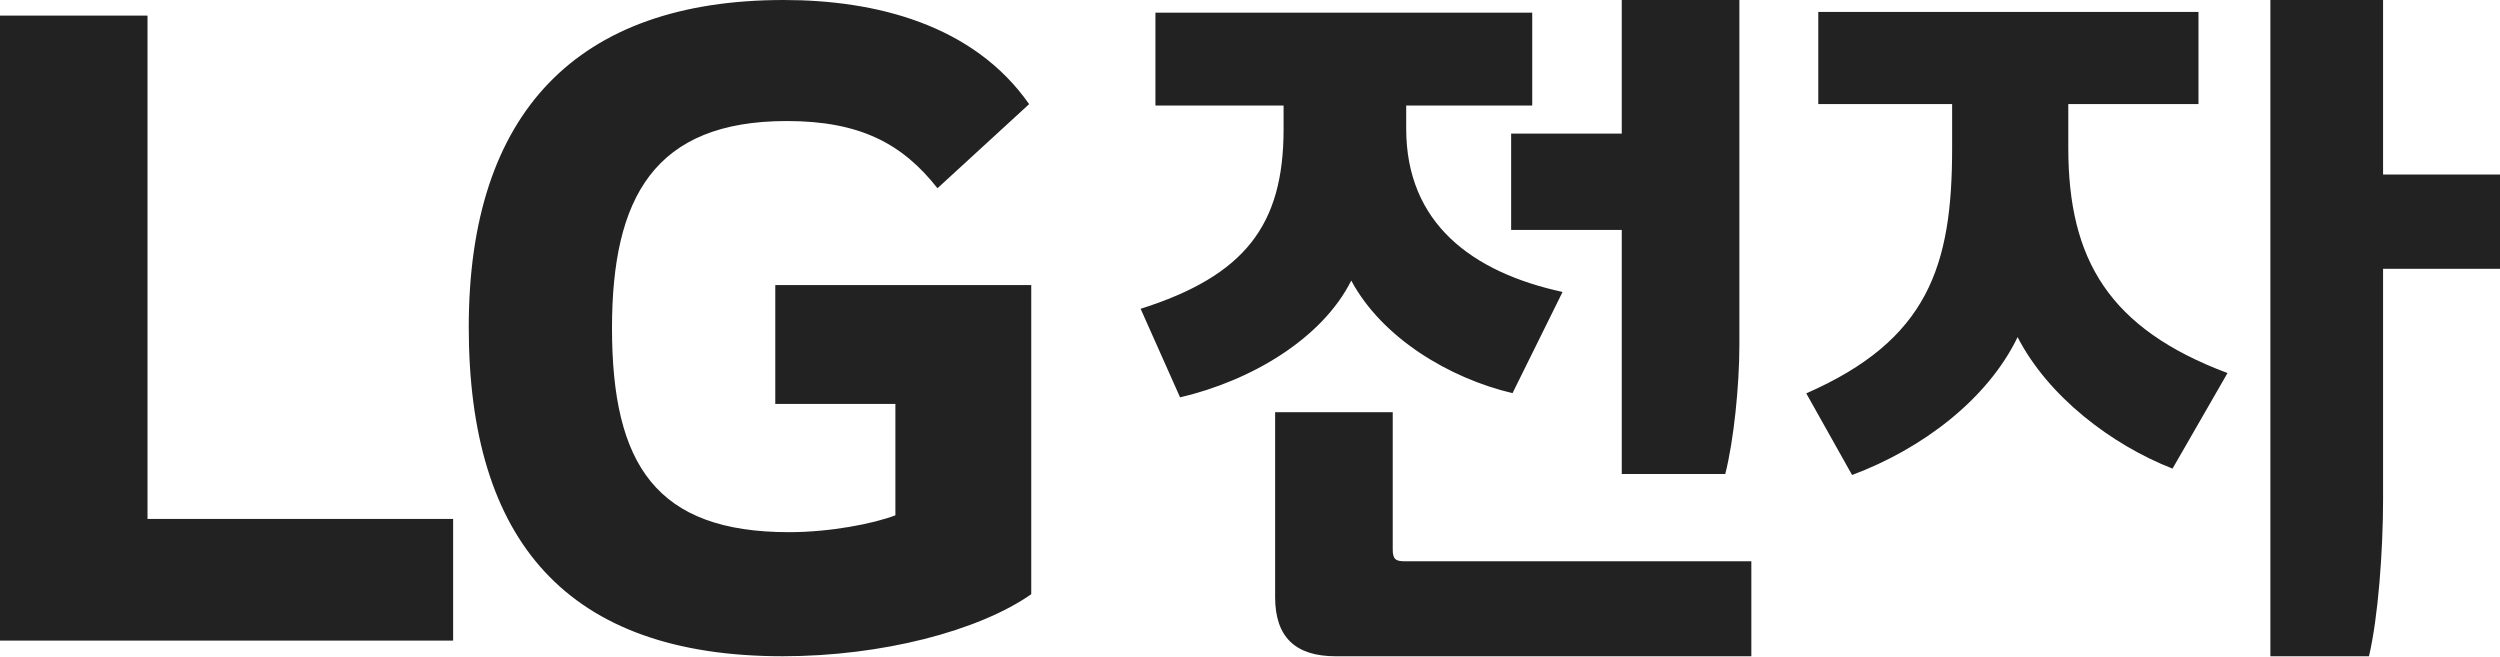
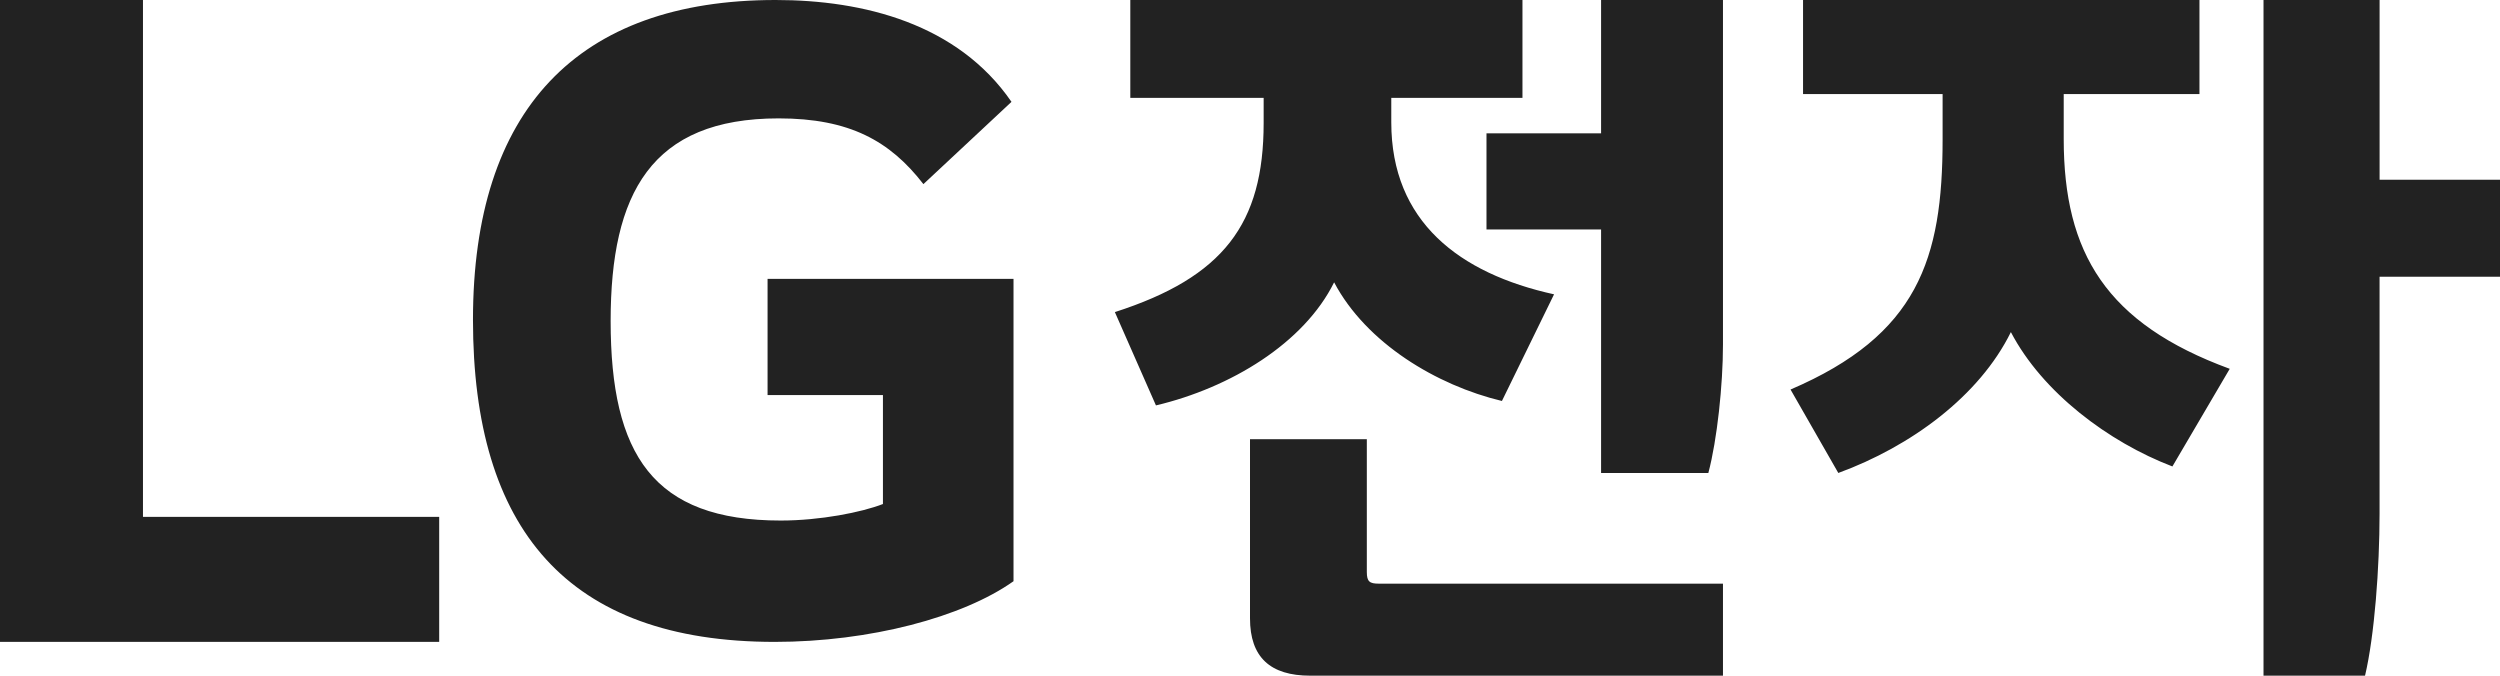
- <svg xmlns="http://www.w3.org/2000/svg" width="160" height="42" viewBox="0 0 160 42">
+ <svg xmlns="http://www.w3.org/2000/svg" width="74" height="20" viewBox="0 0 74 20">
  <g fill="none" fill-rule="evenodd">
    <g fill="#222">
      <g>
        <g>
-           <g>
-             <path d="M160 11.17h-7.483V0h-7.213v42h6.31c.586-2.48.903-6.734.903-10.062V17.203H160V11.17zM116.37.766v5.894h8.566v2.85c0 7.517-1.532 12.247-9.335 15.665l2.932 5.225c4.464-1.667 8.655-4.816 10.594-8.825 1.939 3.782 5.996 6.886 9.915 8.416l3.519-6.116c-7.573-2.838-10.19-7.25-10.19-14.406V6.659h8.332V.765H116.37zm-4.284 35.155H89.904c-.586 0-.769-.131-.769-.765v-8.777h-7.527v11.837c0 2.569 1.307 3.785 3.88 3.785h26.598v-6.08zM111.32 0h-7.528v8.55h-7.079v6.167h7.08v15.62h6.623c.542-2.113.904-5.662.904-8.235V0zM73.948.81v5.942h8.201v1.527c0 6.127-2.477 9.366-9.149 11.484l2.525 5.668c4.596-1.076 9.104-3.78 10.956-7.475 1.978 3.695 6.31 6.259 10.32 7.206l3.203-6.477C94.185 17.42 89.997 14.269 89.997 8.24V6.752h8.066V.81H73.948zM11.673 41L29 41 29 33.211 9.441 33.211 9.441 1 0 1 0 41zM49.618 25.85h7.687v7.13c-1.415.54-4.18 1.079-6.81 1.079-8.494 0-11.327-4.308-11.327-13.057 0-8.348 2.698-13.256 11.191-13.256 4.72 0 7.416 1.476 9.64 4.301l5.866-5.383C62.288 1.554 56.022 0 50.157 0 36.946 0 30 7.199 30 20.93 30 34.6 36.268 42 50.091 42c6.335 0 12.537-1.617 15.909-3.97V18.244H49.618v7.605z" transform="translate(-32 -111) translate(0 84) translate(32 27)" />
-           </g>
+           <path d="M74 5.32h-3.564V0H67v20h3.005c.28-1.18.43-3.207.43-4.792V8.192H74V5.319zM53.37 0v2.785h4.131V4.13c0 3.551-.738 5.786-4.501 7.4L54.414 14c2.152-.788 4.174-2.275 5.108-4.17.935 1.788 2.891 3.254 4.781 3.977L66 10.917c-3.651-1.34-4.914-3.425-4.914-6.805V2.785h4.018V0H53.371zM51 17.276H40.81c-.268 0-.352-.06-.352-.343V13H37v5.304c0 1.151.6 1.696 1.782 1.696H51v-2.724zM51 0h-3.608v3.946H44v2.846h3.392V14h3.175c.26-.975.433-2.613.433-3.8V0zM33.457 0v2.896h3.947v.744c0 2.987-1.192 4.565-4.404 5.598L34.216 12c2.212-.524 4.382-1.842 5.274-3.643.952 1.801 3.037 3.05 4.967 3.512L46 8.712c-2.801-.616-4.818-2.152-4.818-5.09v-.726h3.883V0H33.457zM5.233 19L13 19 13 15.3 4.232 15.3 4.232 0 0 0 0 19zM22.72 11.694h3.415v3.225c-.628.245-1.857.489-3.026.489-3.775 0-5.034-1.949-5.034-5.907 0-3.776 1.199-5.997 4.973-5.997 2.099 0 3.296.668 4.285 1.946l2.607-2.435C28.35.703 25.565 0 22.959 0 17.087 0 14 3.257 14 9.468 14 15.652 16.786 19 22.93 19c2.815 0 5.571-.732 7.07-1.796v-8.95h-7.28v3.44z" transform="translate(-120 -22) translate(120 22)" />
        </g>
      </g>
    </g>
  </g>
</svg>
